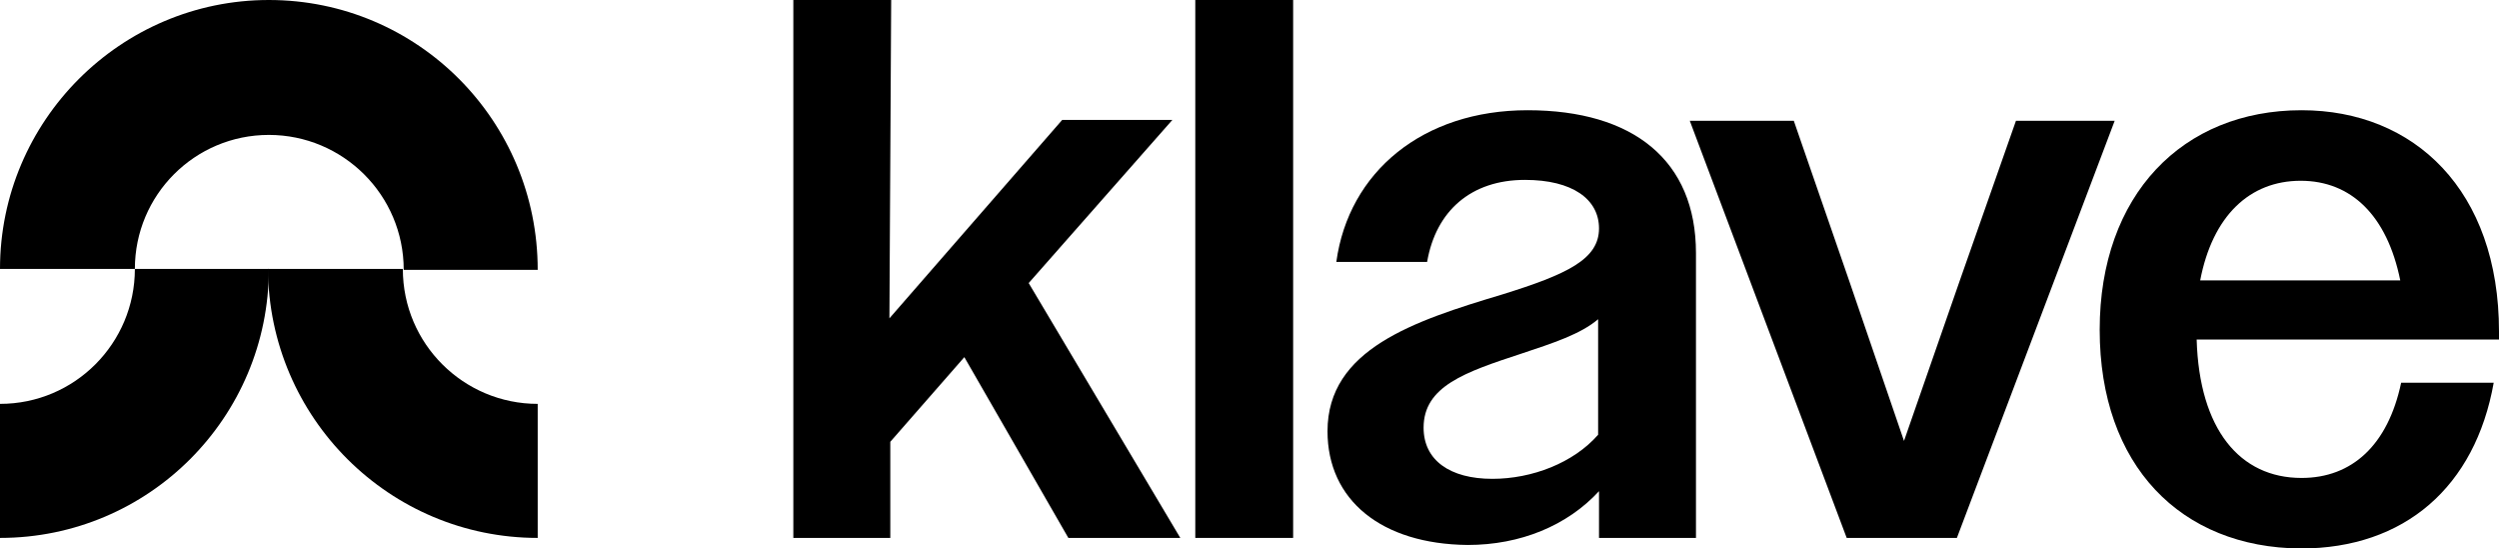
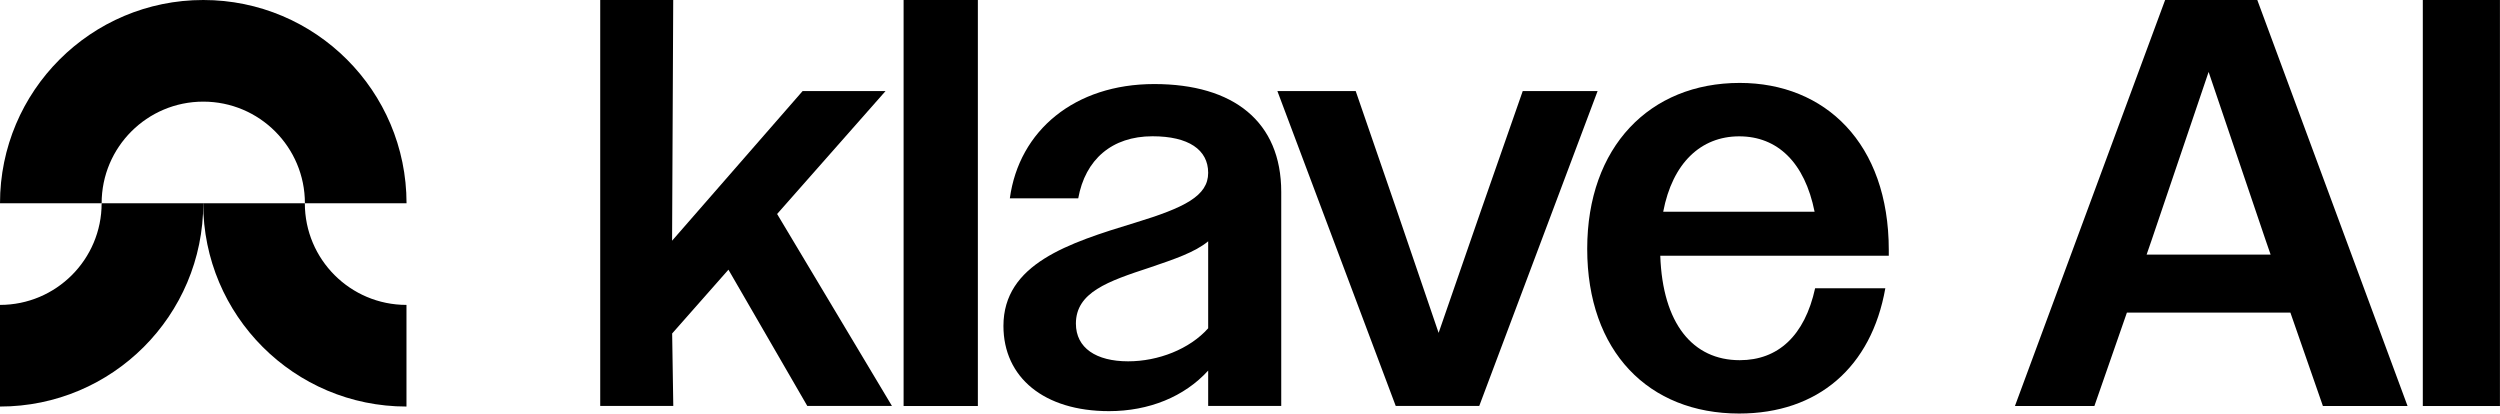
- <svg xmlns="http://www.w3.org/2000/svg" id="Layer_1" x="0" y="0" version="1.1" viewBox="0 0 283.5 62.1" style="enable-background:new 0 0 283.5 62.1" xml:space="preserve">
+ <svg xmlns="http://www.w3.org/2000/svg" id="Layer_1" data-name="Layer 1" viewBox="0 0 375.36 62.09">
  <g>
-     <g>
-       <g>
-         <path d="M90.1,0h11l-0.2,36.1l19.6-22.5h12.5l-16.3,18.5L133.9,61h-12.7l-11.8-20.5l-8.4,9.6L101,61h-11V0z" />
-         <path d="M135.6,0h11.1v61h-11.1V0z" />
-         <path d="M150.6,48.9c0-9.3,9.8-12.5,19.8-15.5c7.4-2.3,11-4,11-7.5c0-3.3-3-5.5-8.4-5.5c-6.1,0-10.1,3.5-11.1,9.3h-10.3 c1.4-10.2,9.8-17.2,21.7-17.2c12,0,19.1,5.7,19.1,16.2V61h-11v-5.3c-3.6,3.9-8.9,6.1-14.9,6.1C156.7,61.7,150.6,56.7,150.6,48.9z M169.3,54.3c4.5,0,9.2-1.8,12-5V36.2c-2,1.7-5.1,2.7-8.7,3.9c-6.4,2.1-11.1,3.7-11.1,8.4C161.5,52.2,164.5,54.3,169.3,54.3z" />
-         <path d="M191.7,13.7h11.8l6.3,18.2l6.2,18.1l6.3-18.1l6.4-18.2h11.2L222,61h-12.5L191.7,13.7z" />
-         <path d="M238.2,37.4c0-15.3,9.4-24.9,22.9-24.9c12.8,0,22.4,9.1,22.4,25.1v0.9h-34.3c0.3,10.2,4.9,15.7,11.9,15.7 c5.7,0,9.8-3.7,11.3-10.8h10.5c-2.1,11.8-10.1,18.8-21.9,18.8C247.4,62.1,238.2,52.8,238.2,37.4z M249.6,31.8h22.7 c-1.5-7.4-5.6-11.3-11.3-11.3C255.2,20.5,251,24.5,249.6,31.8z" />
-       </g>
-       <g>
-         <g>
-           <path d="M30.5,15.3c8.4,0,15.3,6.8,15.3,15.3H61C61,13.7,47.4,0,30.5,0C13.7,0,0,13.7,0,30.5h15.3 C15.3,22.1,22.1,15.3,30.5,15.3z" />
-           <path d="M15.3,30.5c0,8.4-6.8,15.3-15.3,15.3V61c16.9,0,30.5-13.7,30.5-30.5H15.3z" />
-           <path d="M61,45.8c-8.4,0-15.3-6.8-15.3-15.3l-15.3,0C30.5,47.4,44.2,61,61,61L61,45.8z" />
-         </g>
-       </g>
-     </g>
+     <path d="M30.52,15.26c8.43,0,15.26,6.83,15.26,15.26h15.26C61.03,13.66,47.37,0,30.52,0S0,13.66,0,30.52h15.26c0-8.43,6.83-15.26,15.26-15.26Z" />
+     <path d="M15.26,30.52C15.26,38.94,8.43,45.78,0,45.78v15.26c16.85,0,30.52-13.66,30.52-30.52h-15.26Z" />
+     <path d="M61.03,45.78c-8.43,0-15.26-6.83-15.26-15.26h-15.26c0,16.85,13.66,30.52,30.52,30.52v-15.26Z" />
+   </g>
+   <g>
+     <path d="M90.11,0h10.97l-.17,36.14,19.6-22.47h12.45l-16.28,18.46,17.24,28.82h-12.71l-11.84-20.46-8.45,9.58.17,10.88h-10.97V0Z" />
+     <path d="M135.67,0h11.15v60.96h-11.15V0Z" />
+     <path d="M150.66,48.94c0-9.32,9.75-12.45,19.77-15.5,7.4-2.26,10.97-4.01,10.97-7.49s-2.96-5.49-8.36-5.49c-6.09,0-10.1,3.49-11.15,9.32h-10.27c1.39-10.19,9.75-17.16,21.68-17.16s19.07,5.66,19.07,16.2v32.13h-10.97v-5.31c-3.57,3.92-8.88,6.09-14.89,6.09-9.75,0-15.85-5.05-15.85-12.8ZM169.38,54.25c4.53,0,9.23-1.83,12.02-4.96v-13.06c-2,1.66-5.14,2.7-8.71,3.92-6.36,2.09-11.15,3.74-11.15,8.44,0,3.66,3.05,5.66,7.84,5.66Z" />
+     <path d="M191.79,13.67h11.76l6.27,18.2,6.18,18.11,6.27-18.11,6.36-18.2h11.24l-17.77,47.28h-12.54l-17.77-47.28Z" />
+     <path d="M238.31,37.36c0-15.33,9.4-24.91,22.9-24.91,12.8,0,22.38,9.05,22.38,25.08v.87h-34.31c.35,10.19,4.88,15.68,11.93,15.68,5.75,0,9.75-3.66,11.32-10.8h10.54c-2.09,11.84-10.1,18.81-21.95,18.81-13.59,0-22.81-9.32-22.81-24.73ZM249.72,31.79h22.73c-1.48-7.4-5.57-11.32-11.32-11.32s-10.02,4.01-11.41,11.32Z" />
+     <path d="M325.08,0h13.84l22.56,60.96h-12.71l-4.88-14.02h-24.55l-4.88,14.02h-11.93L325.08,0ZM322.29,38.23h18.63l-.78-2.26-8.53-25.17-8.53,25.17-.78,2.26Z" />
+     <path d="M363.77,0h11.58v60.96h-11.58V0Z" />
  </g>
</svg>
